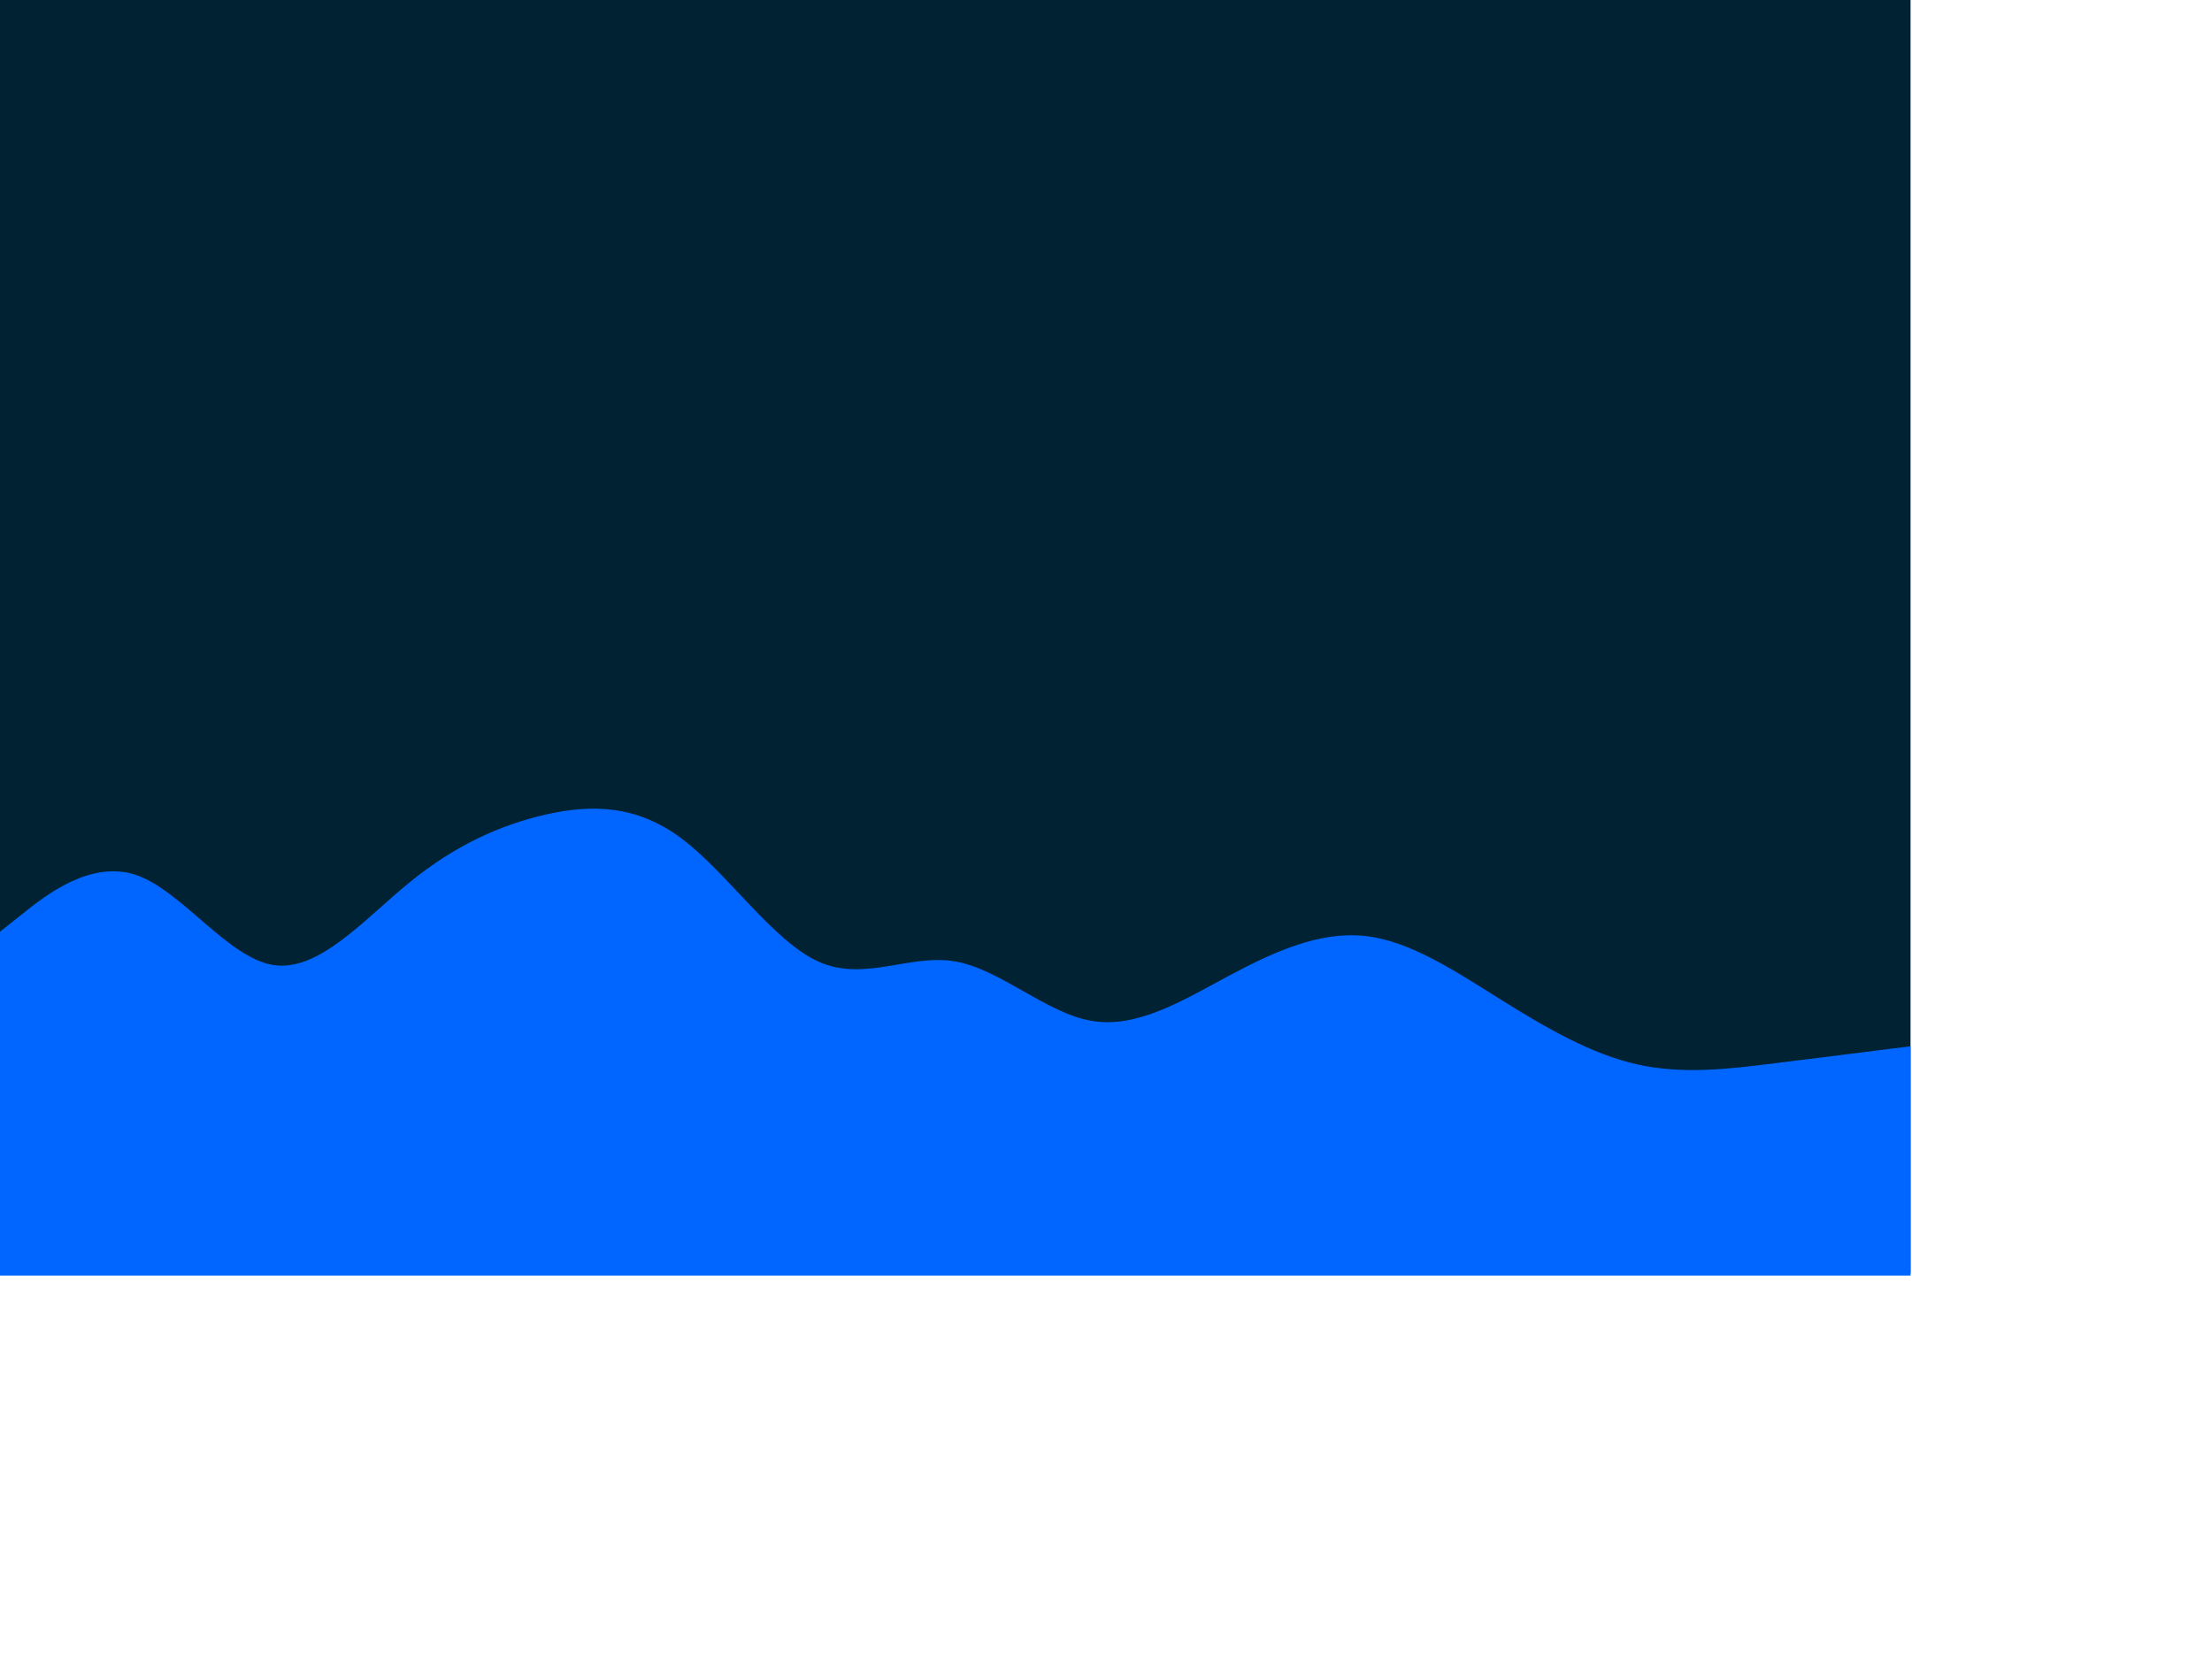
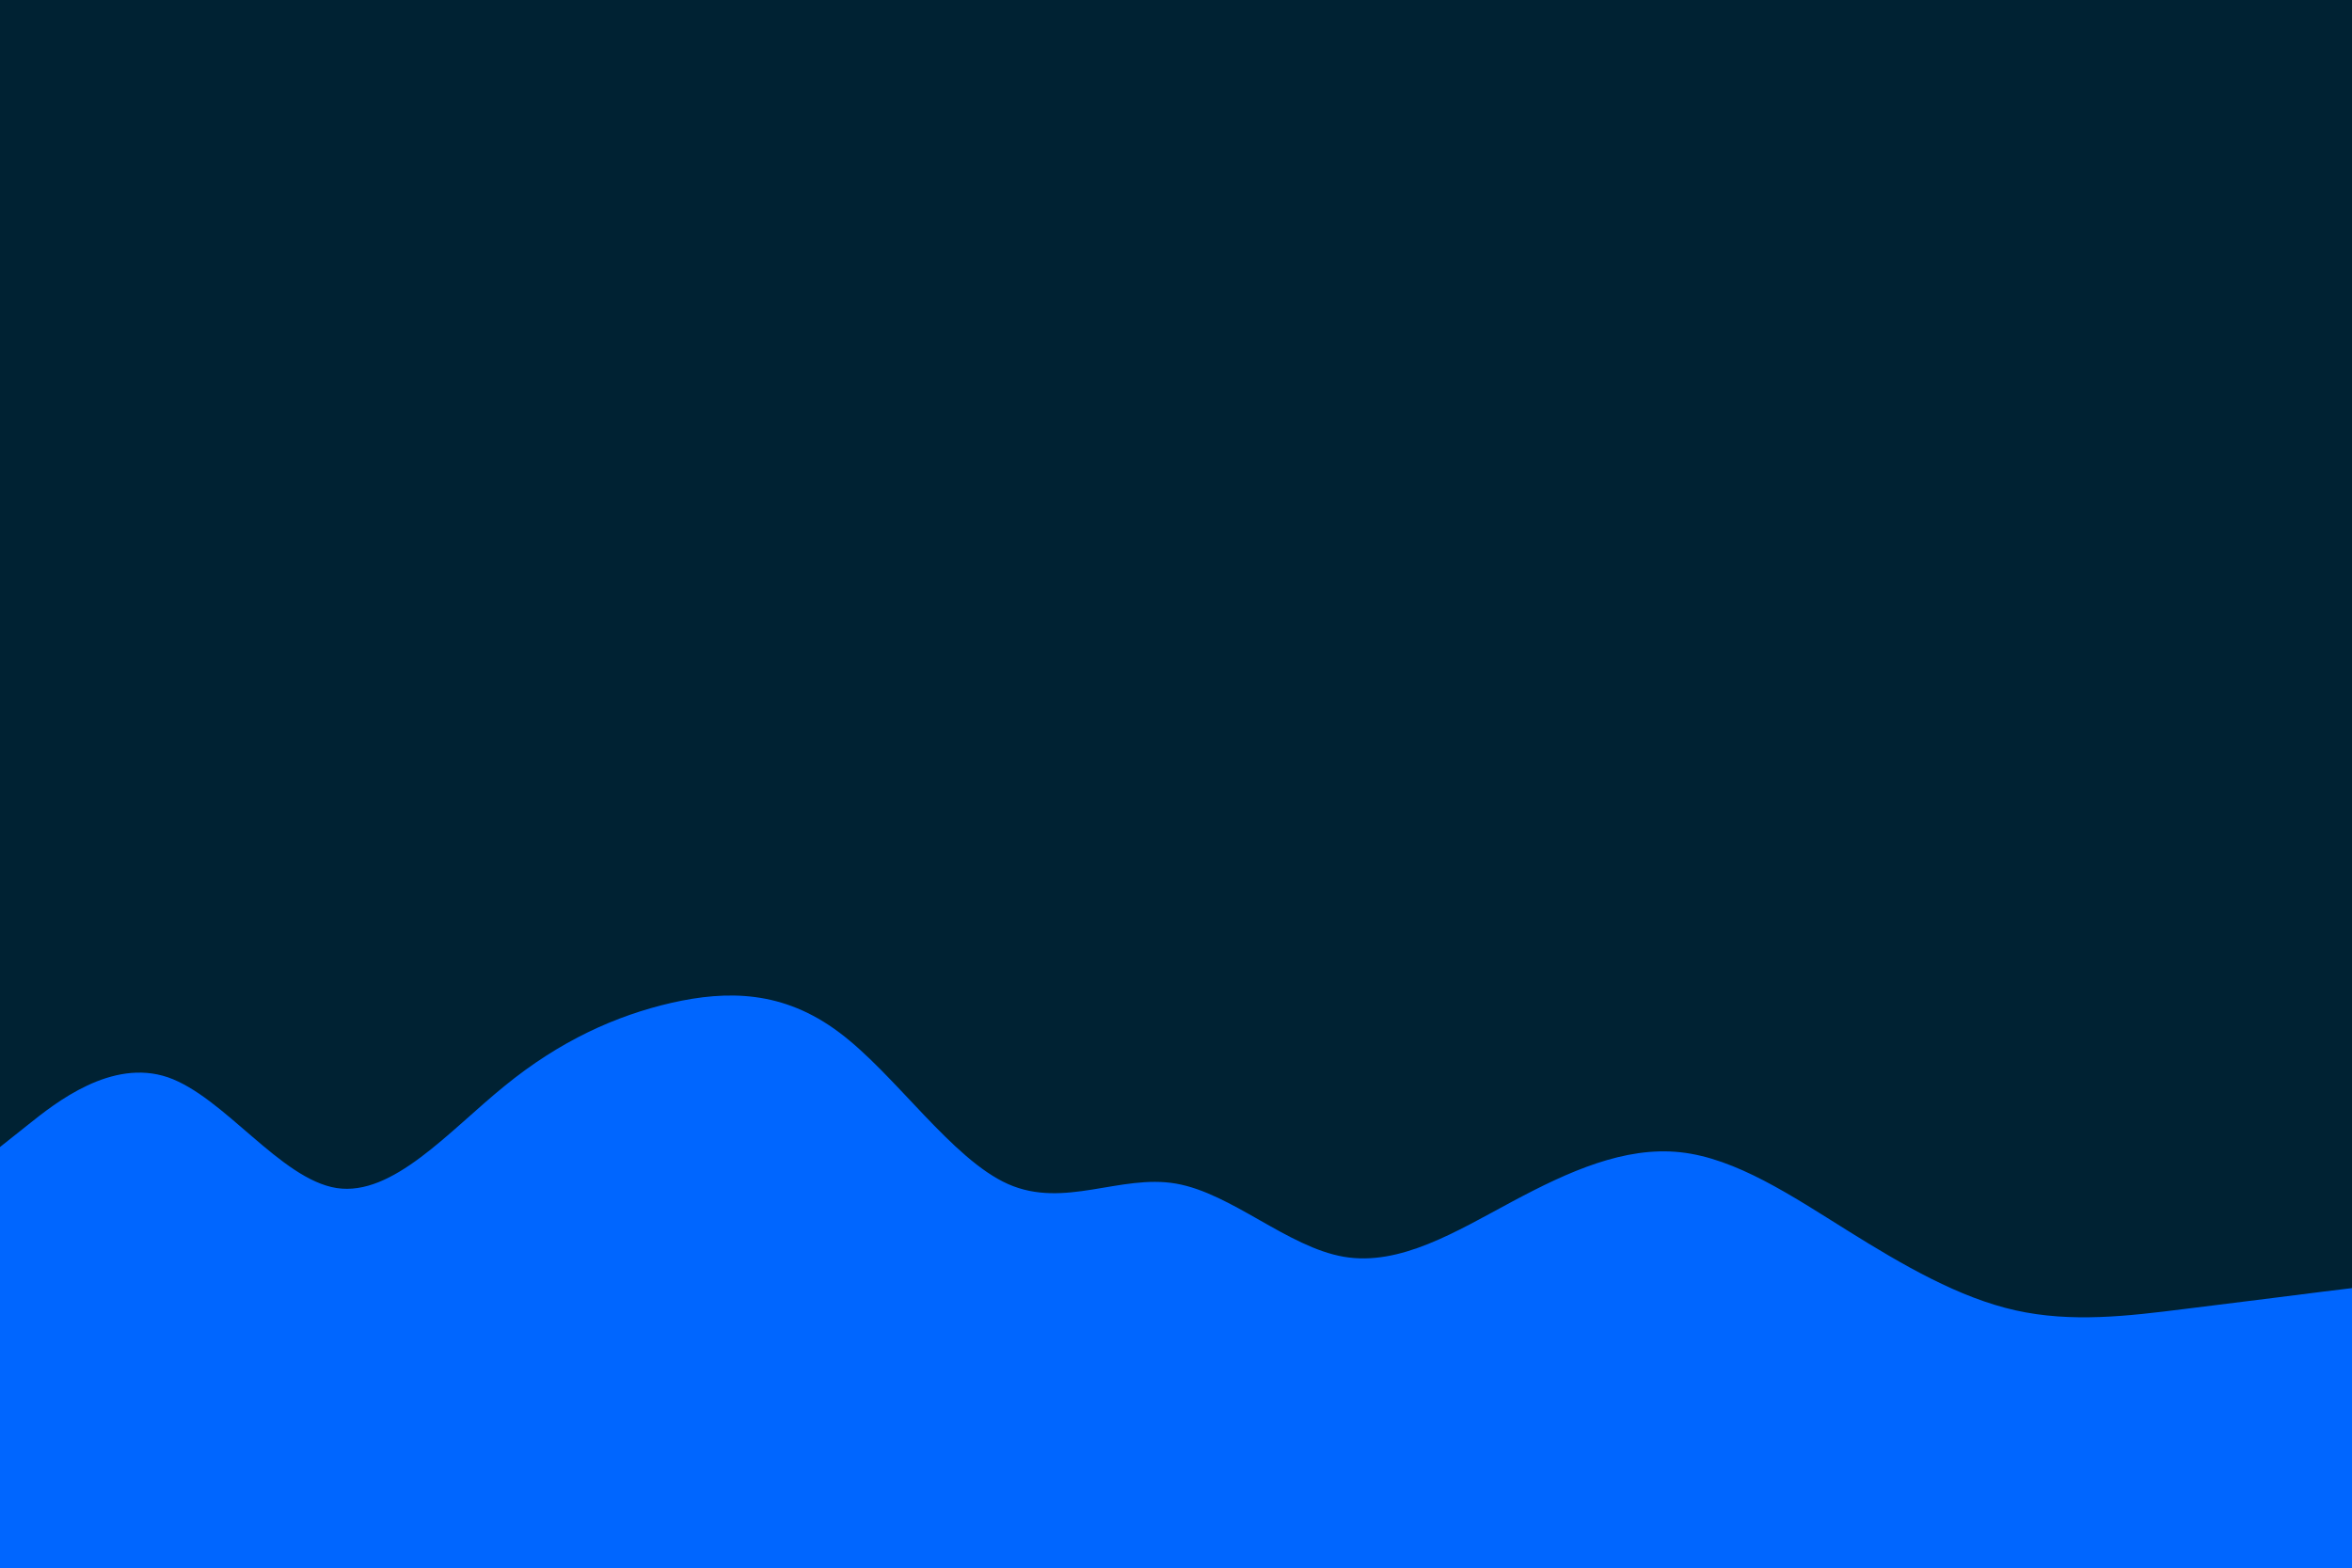
- <svg xmlns="http://www.w3.org/2000/svg" id="visual" viewBox="0 0 1042 780" version="1.1">
+ <svg xmlns="http://www.w3.org/2000/svg" id="visual" viewBox="0 0 900 600" height="600" width="900" version="1.1">
  <rect x="0" y="0" width="900" height="600" fill="#002233" />
  <path d="M0 439L10.7 430.5C21.3 422 42.7 405 64.2 412.3C85.7 419.7 107.3 451.3 128.8 454.7C150.3 458 171.7 433 193 415.7C214.3 398.3 235.7 388.7 257 383.8C278.3 379 299.7 379 321.2 395.2C342.7 411.3 364.3 443.7 385.8 453.2C407.3 462.7 428.7 449.3 450 453C471.3 456.7 492.7 477.3 514.2 481C535.7 484.7 557.3 471.3 578.8 459.8C600.3 448.3 621.7 438.7 643 441C664.3 443.3 685.7 457.7 707 471C728.3 484.3 749.7 496.7 771.2 501.5C792.7 506.3 814.3 503.7 835.8 501C857.3 498.3 878.7 495.7 889.3 494.3L900 493L900 601L889.3 601C878.7 601 857.3 601 835.8 601C814.3 601 792.7 601 771.2 601C749.7 601 728.3 601 707 601C685.7 601 664.3 601 643 601C621.7 601 600.3 601 578.8 601C557.3 601 535.7 601 514.2 601C492.7 601 471.3 601 450 601C428.7 601 407.3 601 385.8 601C364.3 601 342.7 601 321.2 601C299.7 601 278.3 601 257 601C235.7 601 214.3 601 193 601C171.7 601 150.3 601 128.8 601C107.3 601 85.7 601 64.2 601C42.7 601 21.3 601 10.7 601L0 601Z" fill="#0066FF" stroke-linecap="round" stroke-linejoin="miter" />
</svg>
